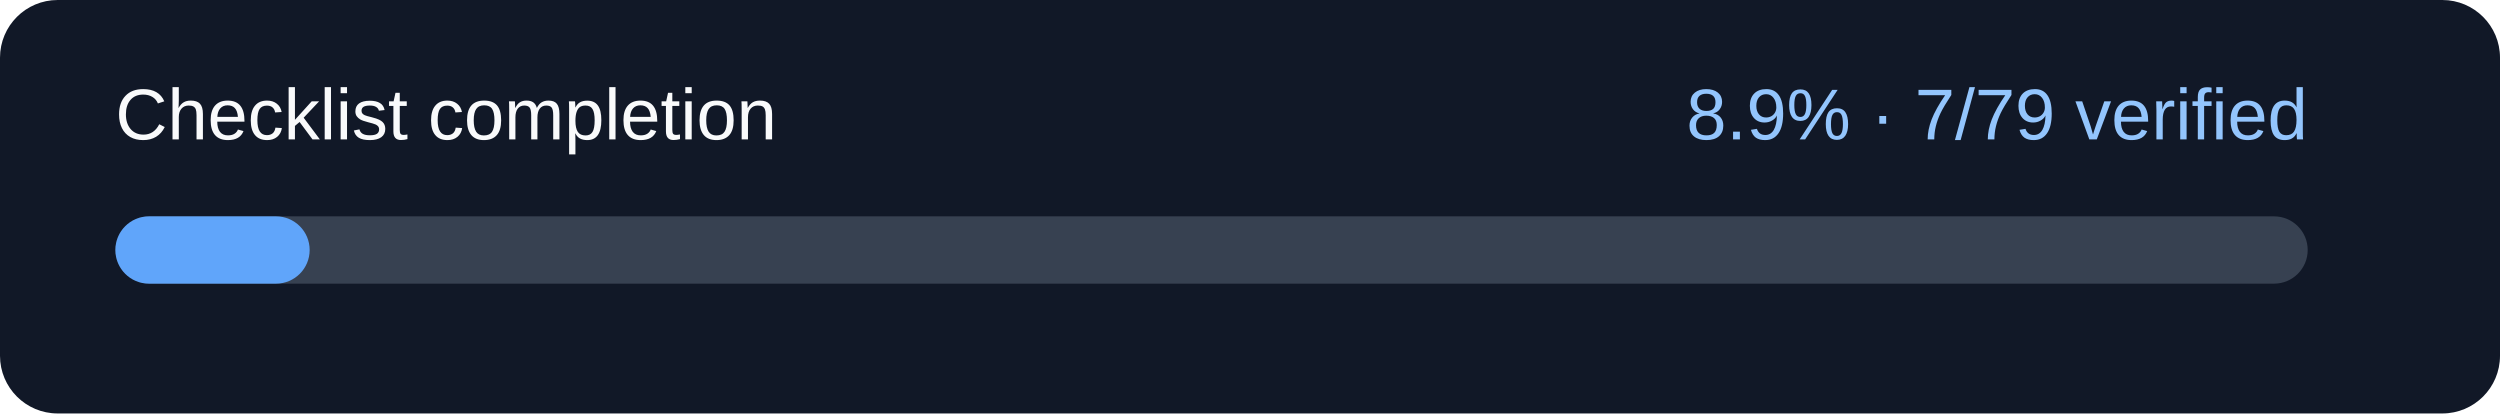
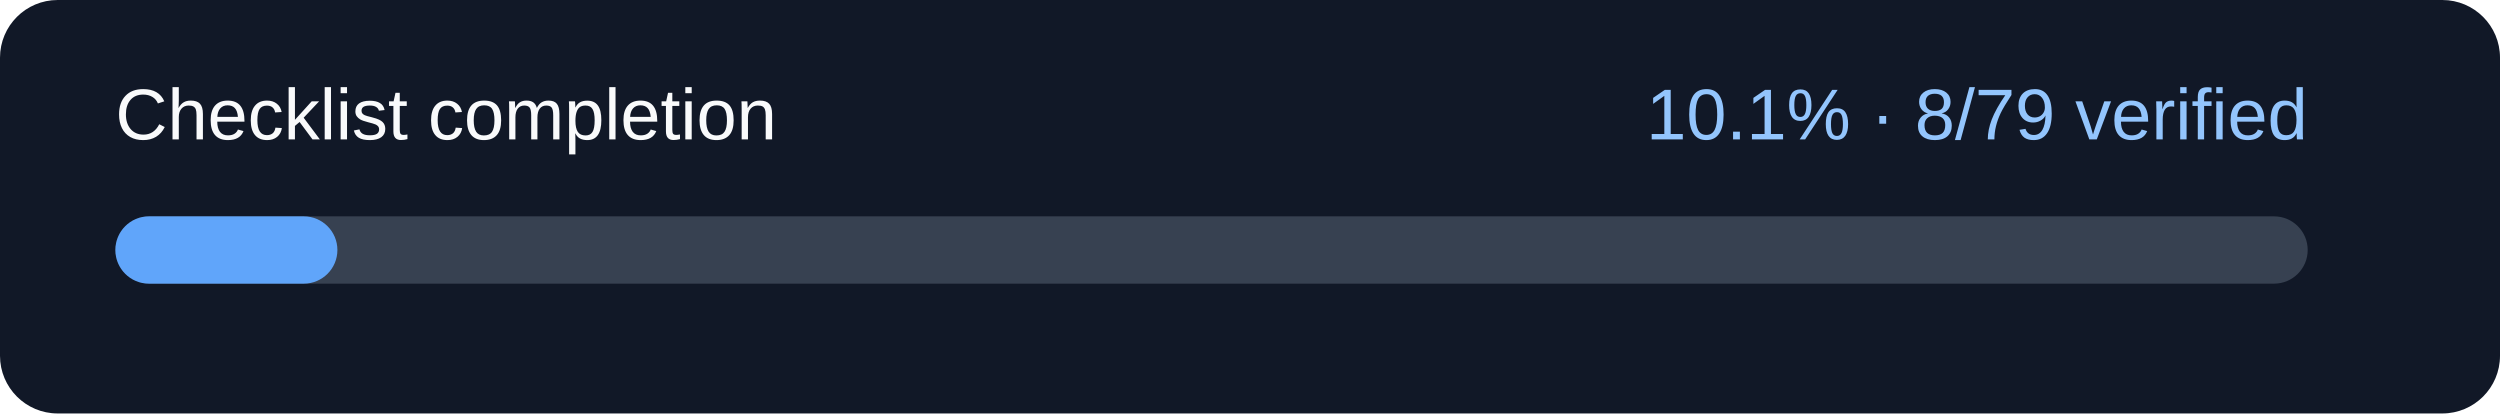
<svg xmlns="http://www.w3.org/2000/svg" width="520" height="86" viewBox="0 0 520 86" role="img" aria-labelledby="title desc">
  <rect width="520" height="86" rx="12" fill="#111827" />
  <text x="24" y="29" fill="#f9fafb" font-family="Arial, sans-serif" font-size="15">Checklist completion</text>
-   <text x="480" y="29" text-anchor="end" fill="#93c5fd" font-family="Arial, sans-serif" font-size="15">8.9% · 7/79 verified</text>
+   <text x="480" y="29" text-anchor="end" fill="#93c5fd" font-family="Arial, sans-serif" font-size="15">10.1% · 8/79 verified</text>
  <rect x="24" y="45" width="456" height="14" rx="7" fill="#374151" />
-   <rect x="24" y="45" width="40.41" height="14" rx="7" fill="#60a5fa" />
+   <rect x="24" y="45" width="46.18" height="14" rx="7" fill="#60a5fa" />
</svg>
